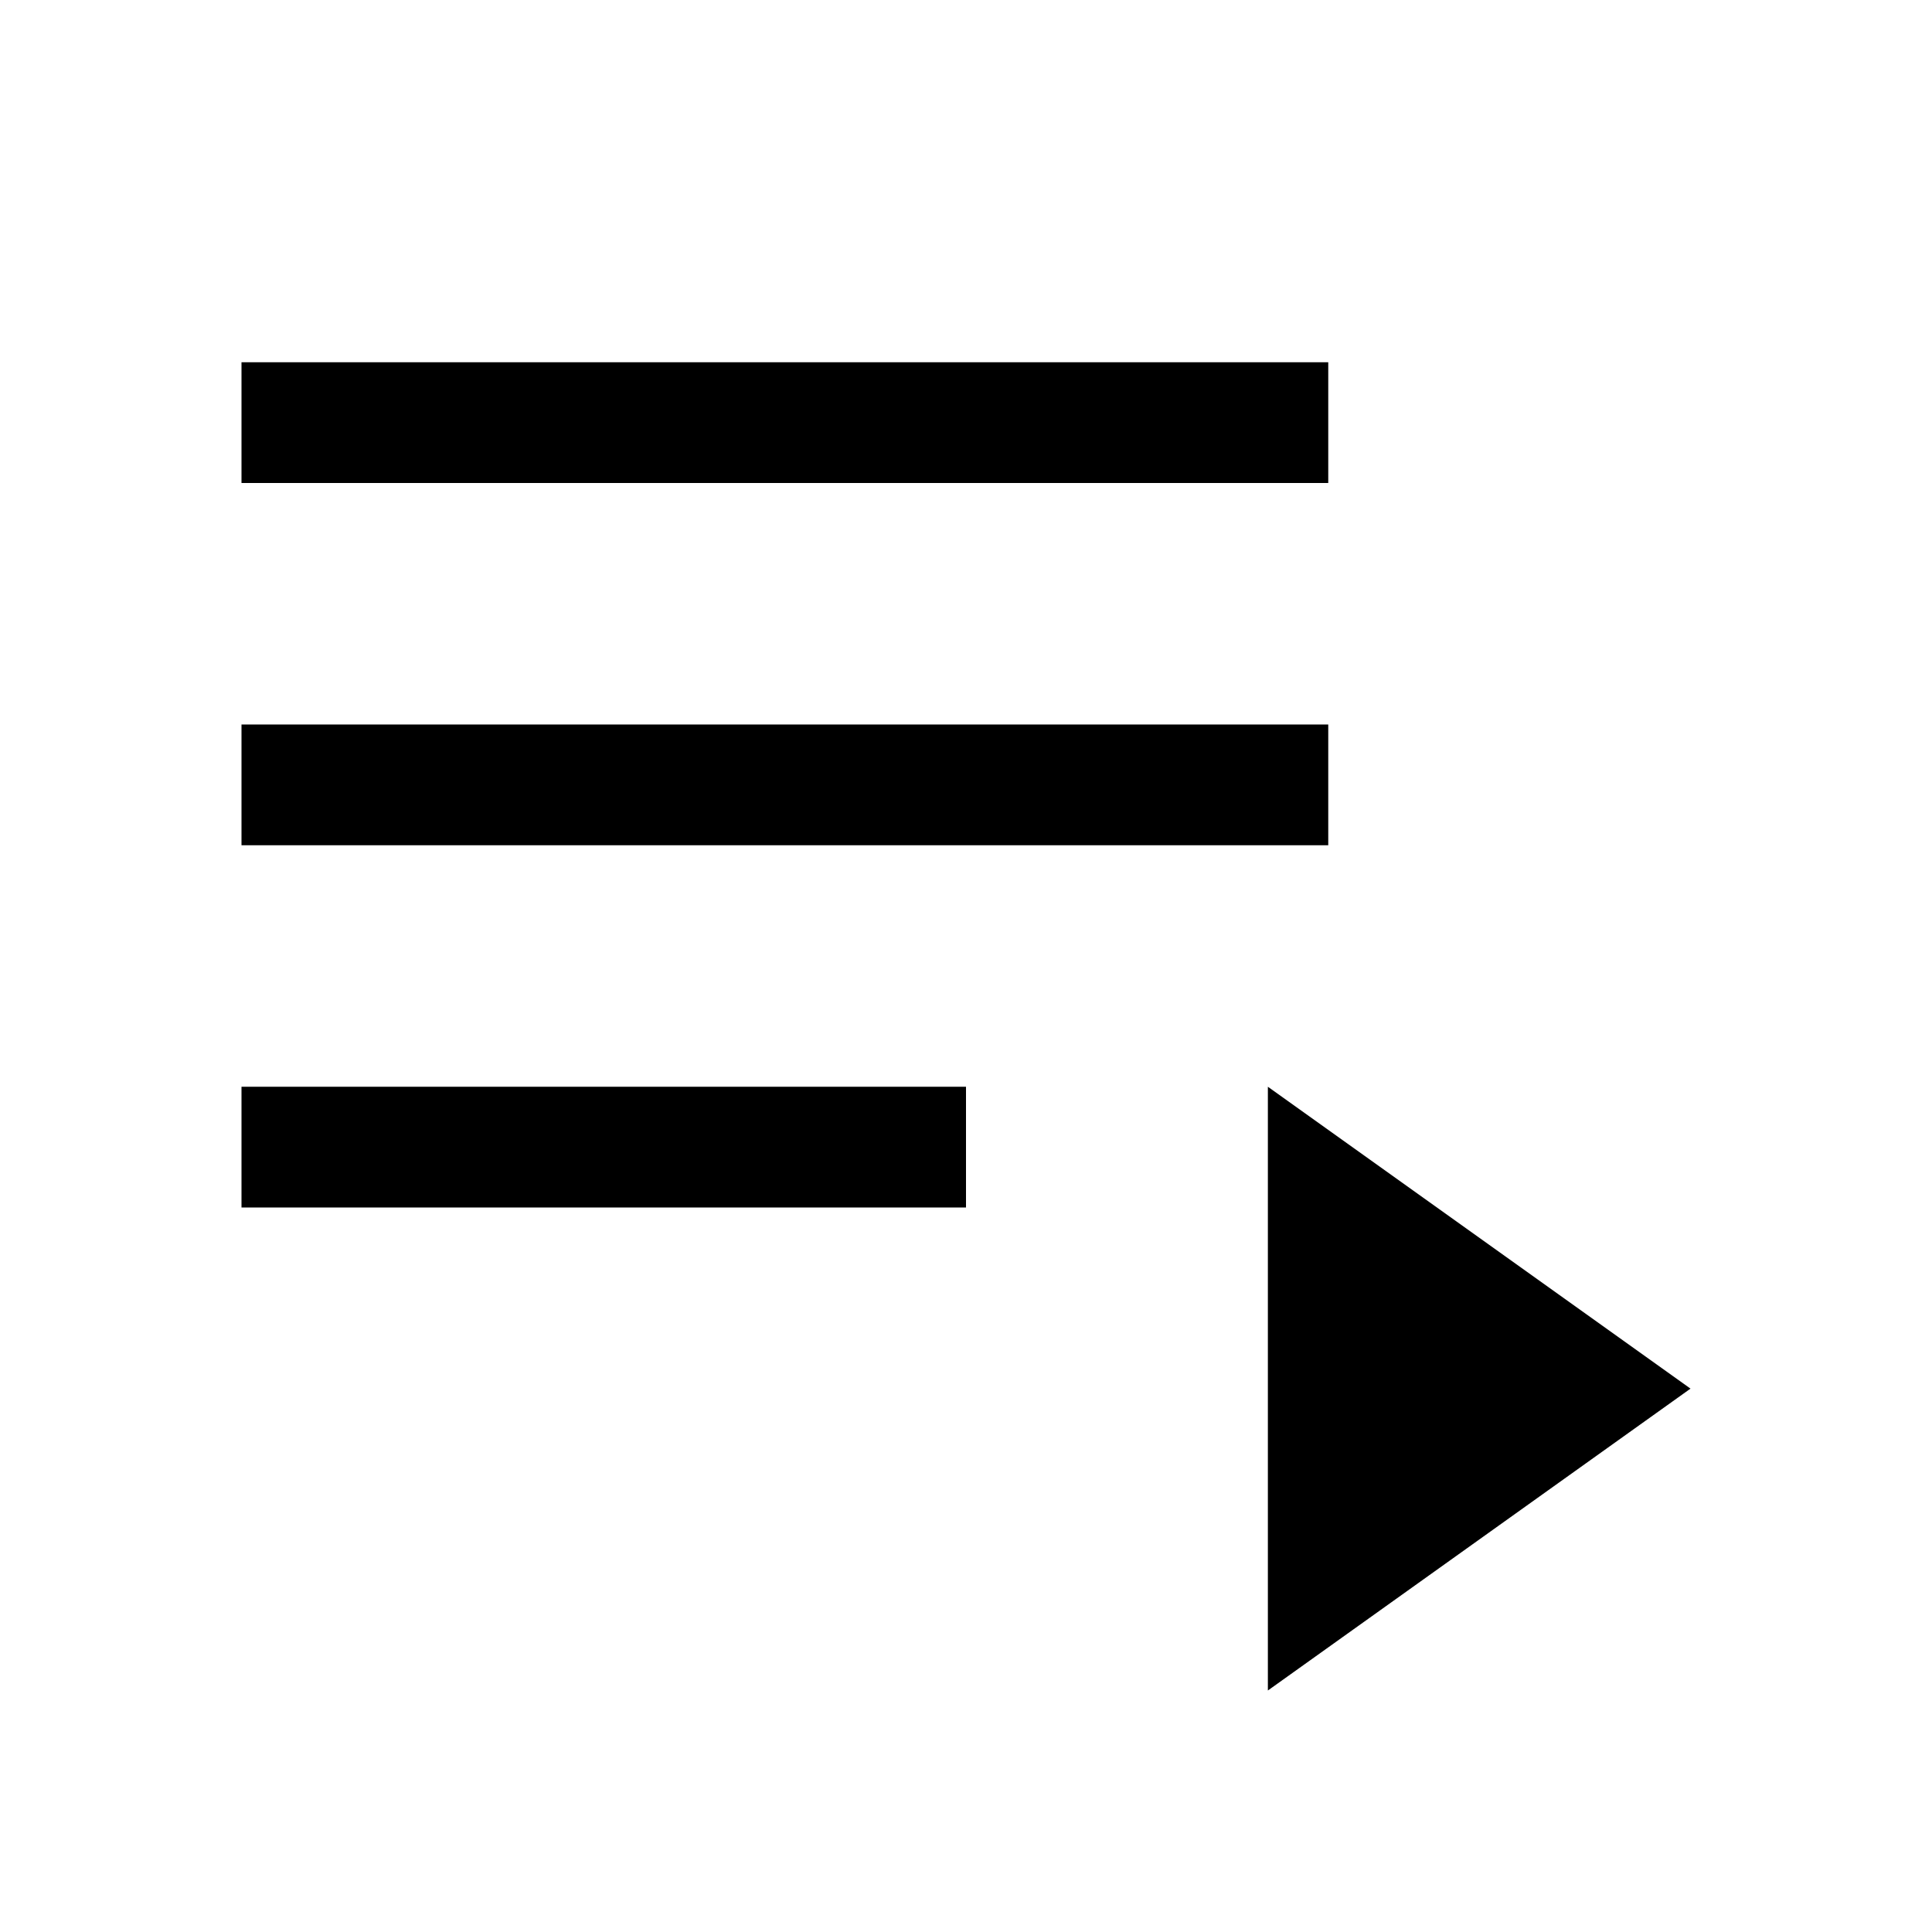
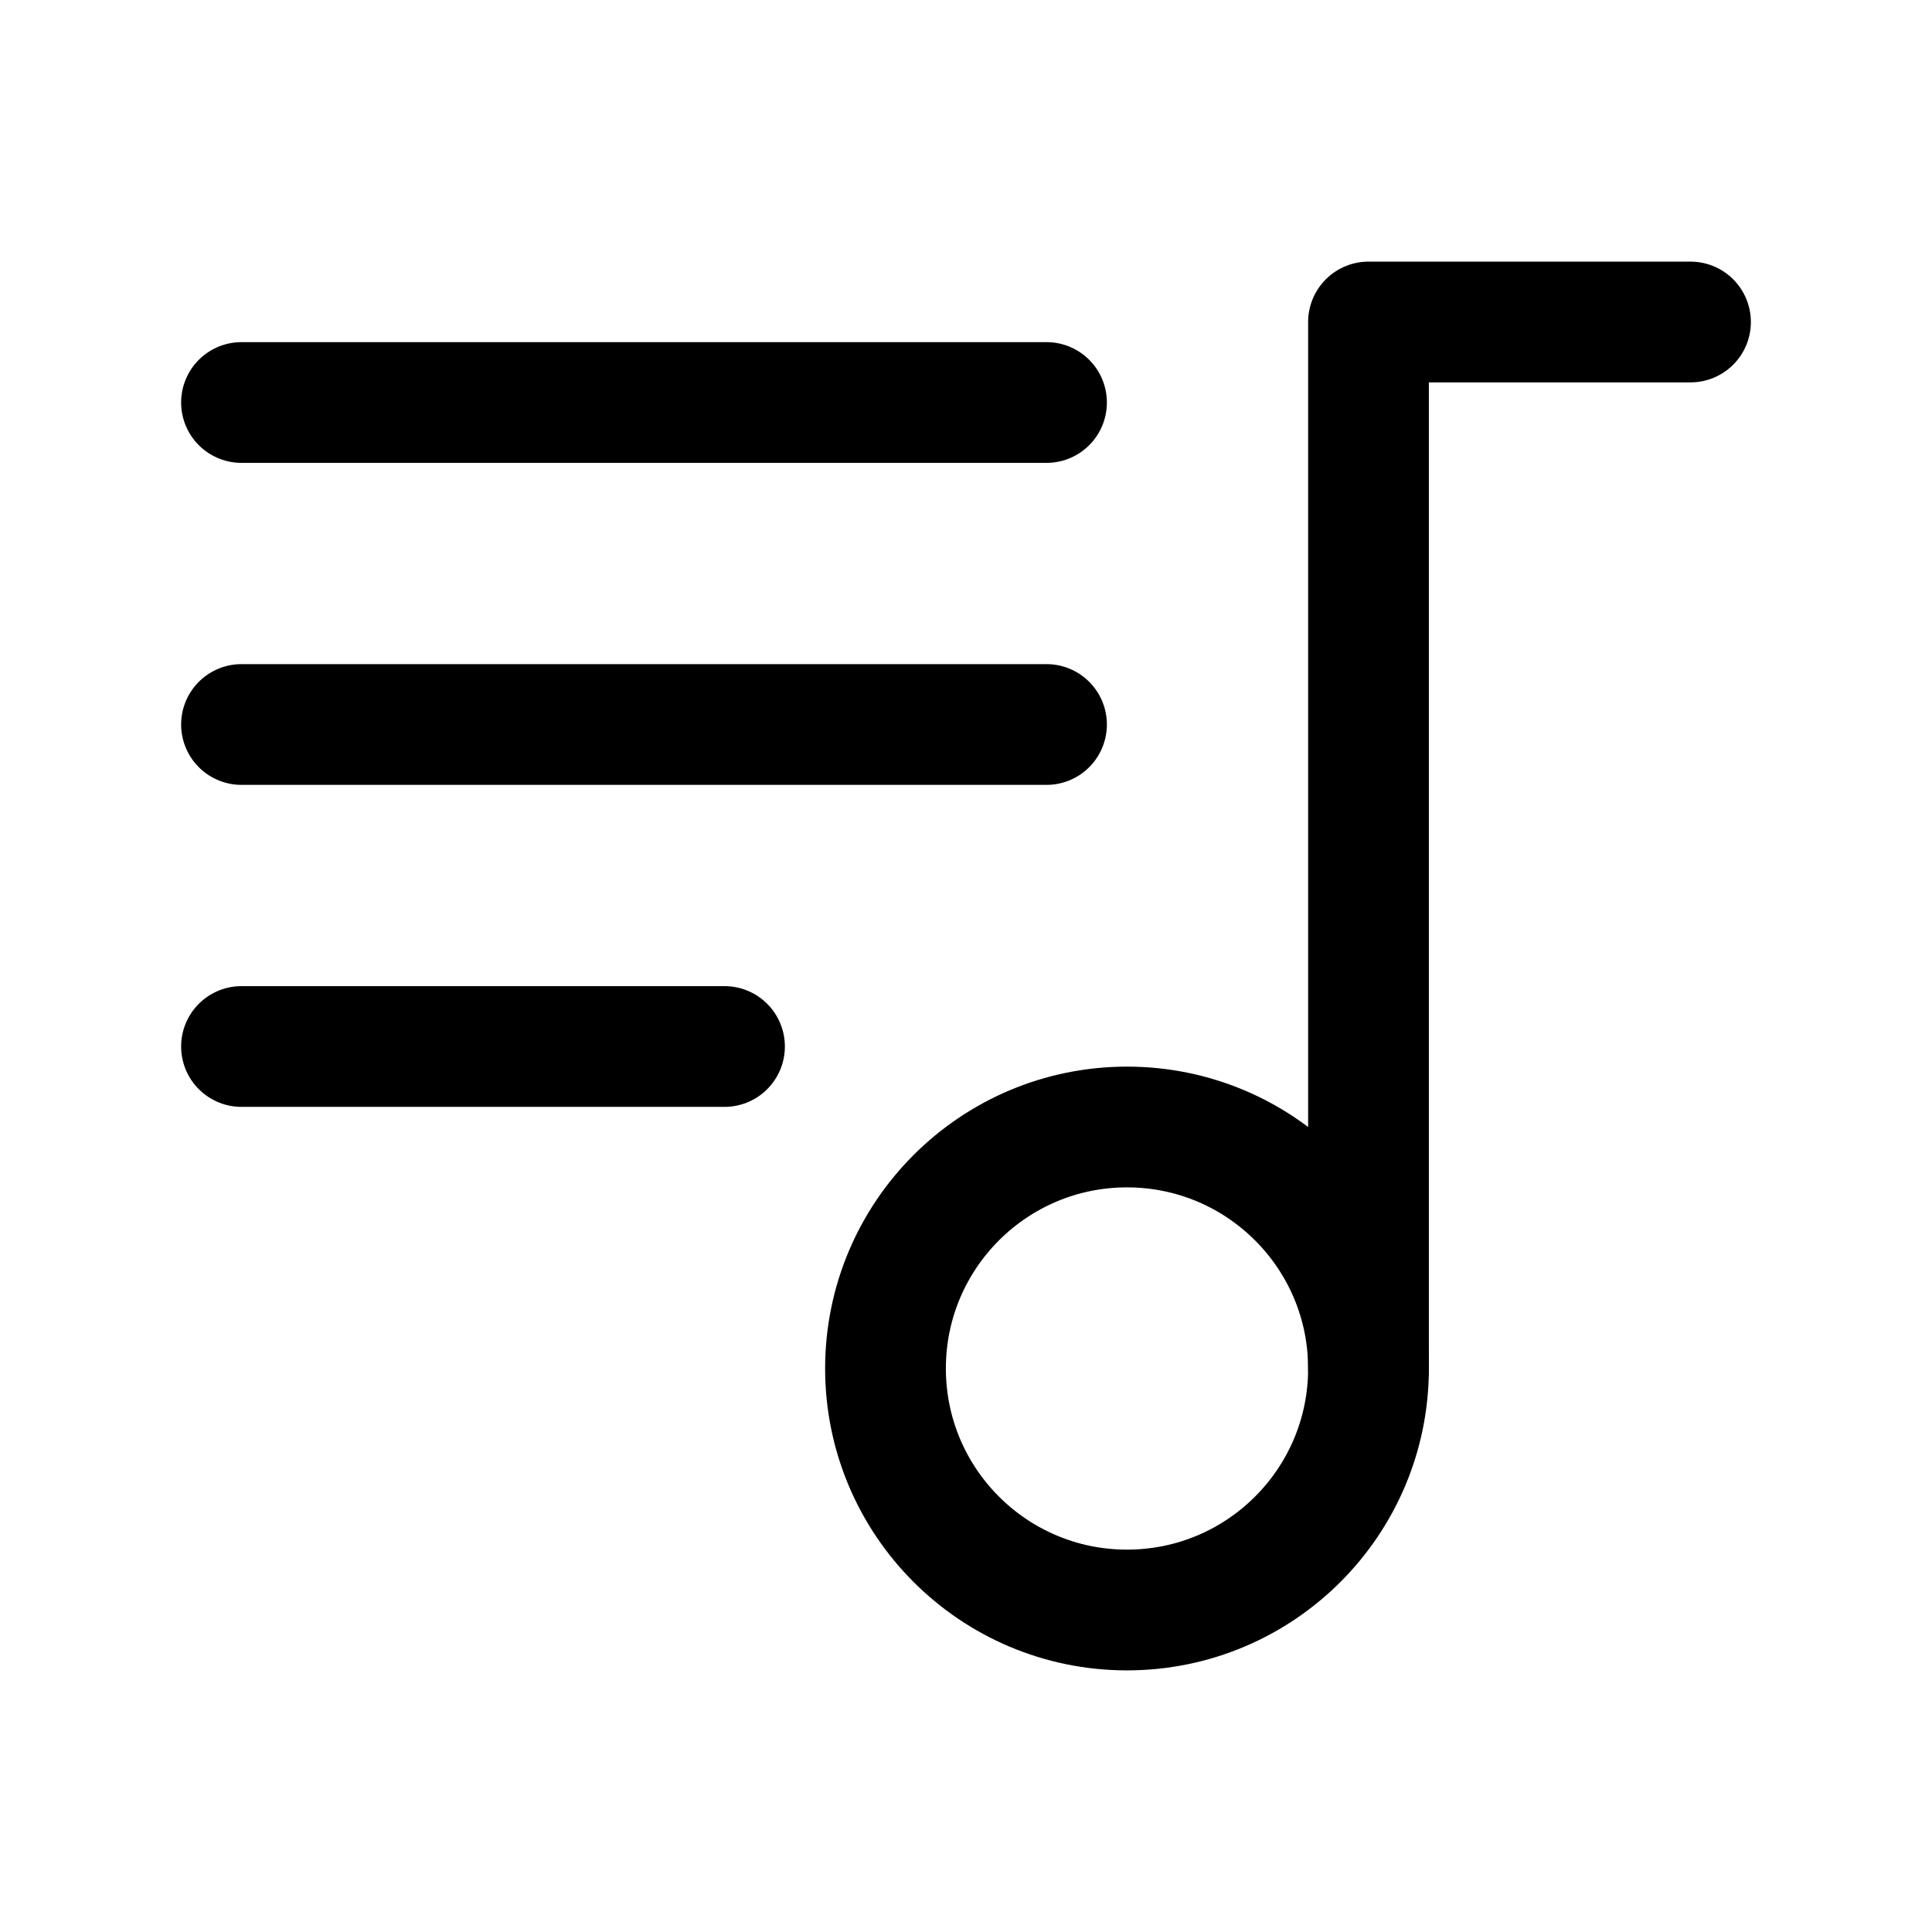
- <svg xmlns="http://www.w3.org/2000/svg" id="icon" viewBox="0 0 32 32">
-   <defs>
-     <style>.cls-1{fill:none;}</style>
-   </defs>
-   <rect x="4" y="6" width="18" height="2" />
-   <rect x="4" y="12" width="18" height="2" />
-   <rect x="4" y="18" width="12" height="2" />
-   <polygon points="21 18 28 23 21 28 21 18" />
-   <rect id="_Transparent_Rectangle_" data-name="&lt;Transparent Rectangle&gt;" class="cls-1" width="32" height="32" />
+ <svg xmlns="http://www.w3.org/2000/svg" class="icon icon-tabler icon-tabler-playlist" width="64" height="64" viewBox="0 0 24 24" stroke-width="1.5" stroke="#000000" fill="none" stroke-linecap="round" stroke-linejoin="round">
+   <path stroke="none" d="M0 0h24v24H0z" fill="none" />
+   <circle cx="14" cy="17" r="3" />
+   <path d="M17 17v-13h4" />
+   <path d="M13 5h-10" />
+   <line x1="3" y1="9" x2="13" y2="9" />
+   <path d="M9 13h-6" />
</svg>
